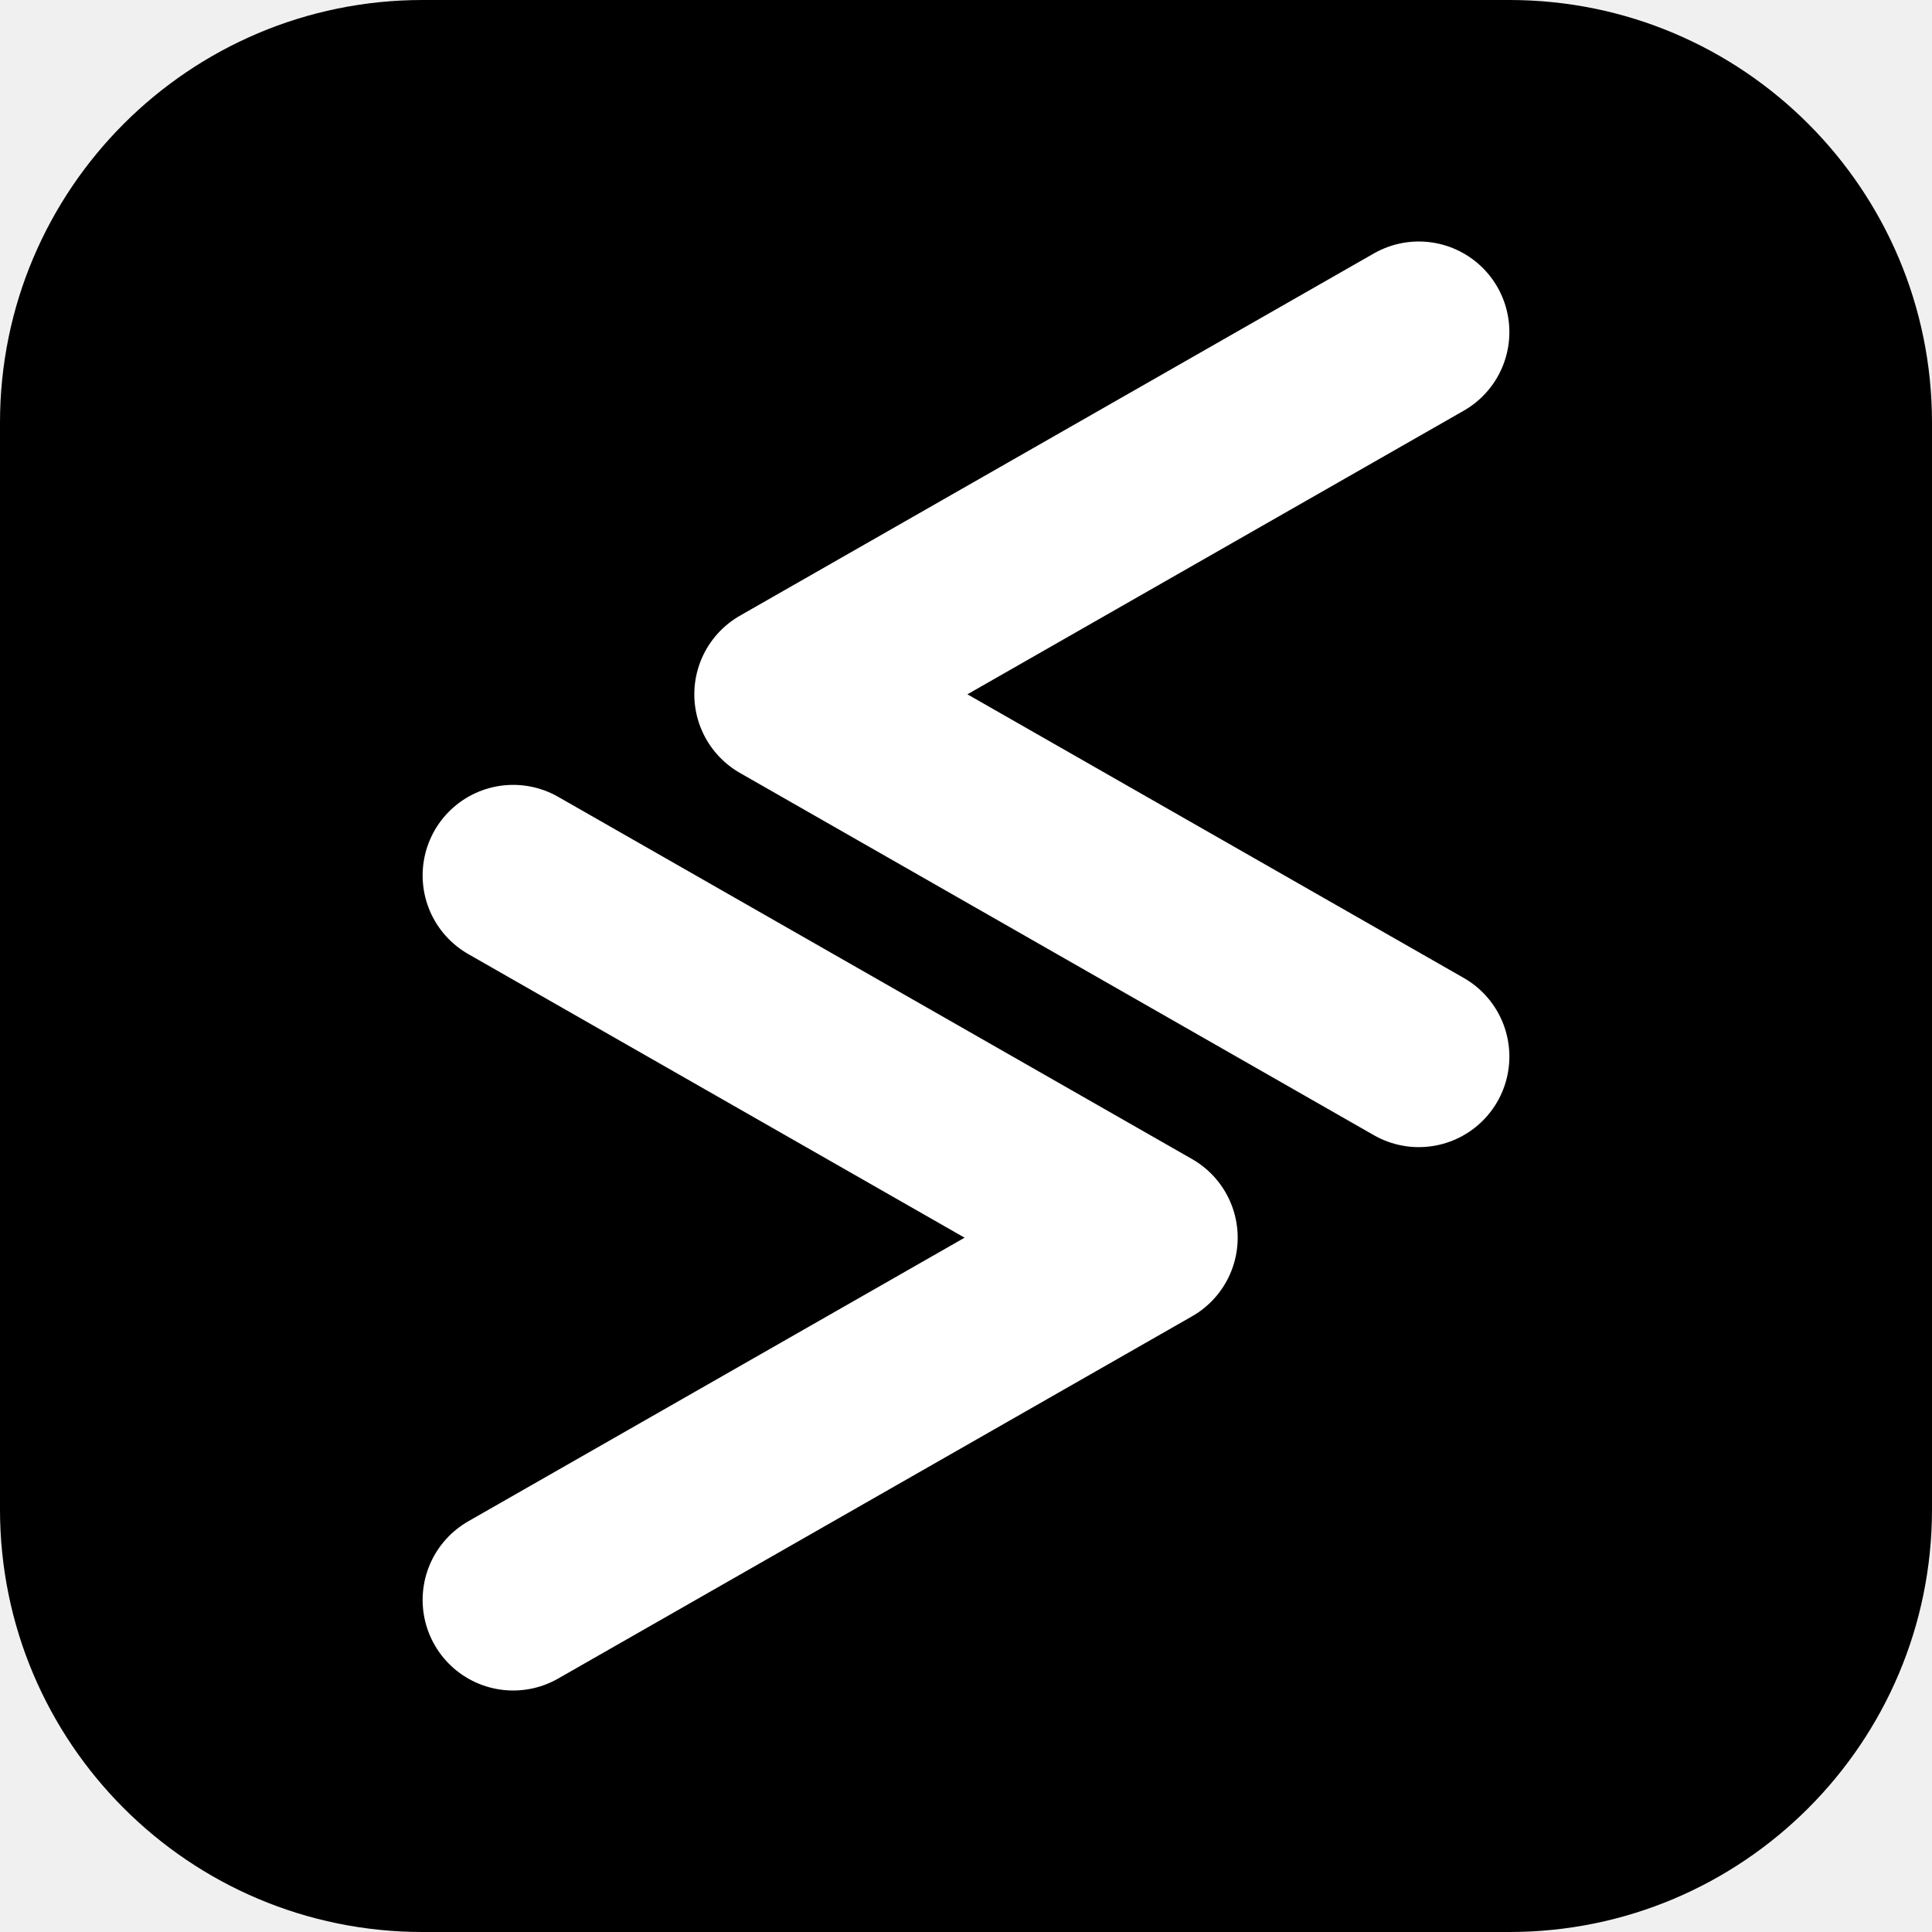
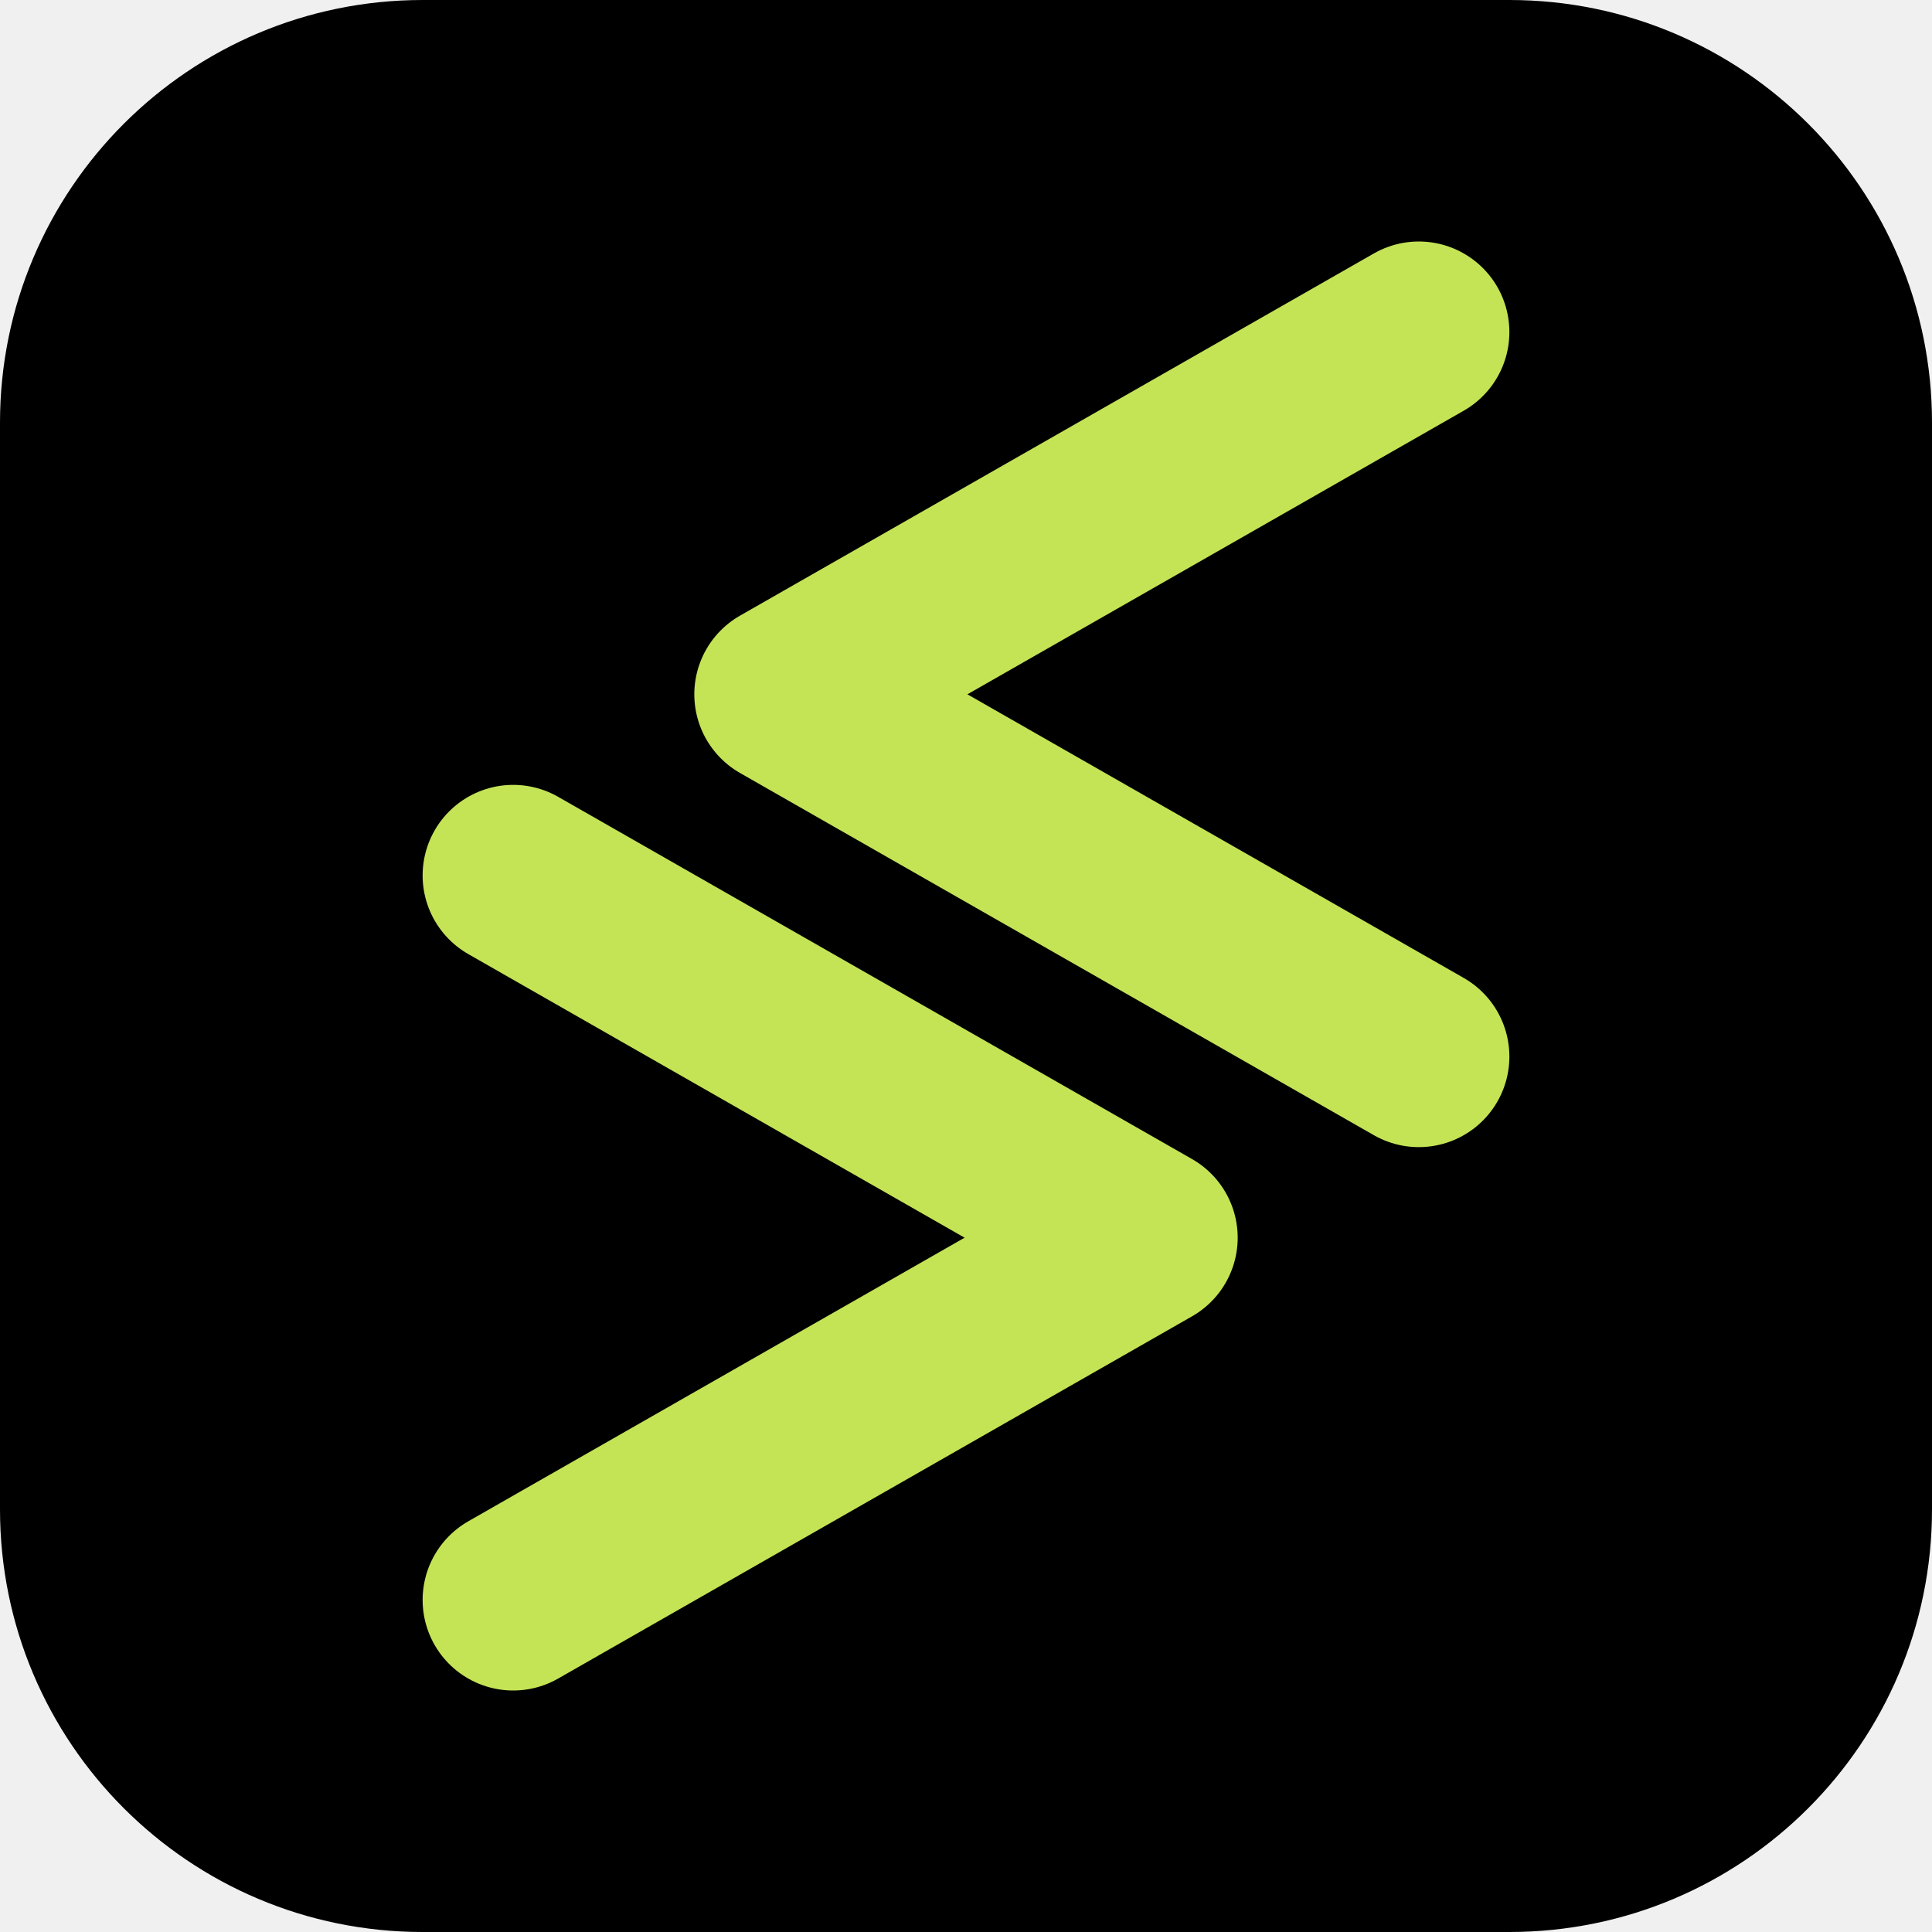
<svg xmlns="http://www.w3.org/2000/svg" viewBox="0 0 64 64" fill="none">
  <rect width="64" height="64" rx="14" fill="currentColor" />
-   <g transform="translate(32 32) scale(3) translate(-12 -12)" stroke="white" stroke-width="2" stroke-linecap="round" stroke-linejoin="round">
+   <g transform="translate(32 32) scale(3) translate(-12 -12)" stroke="#c4e456" stroke-width="2" stroke-linecap="round" stroke-linejoin="round">
    <path d="M17 5L10 9L17 13M7 11L14 15L7 19" />
  </g>
</svg>
